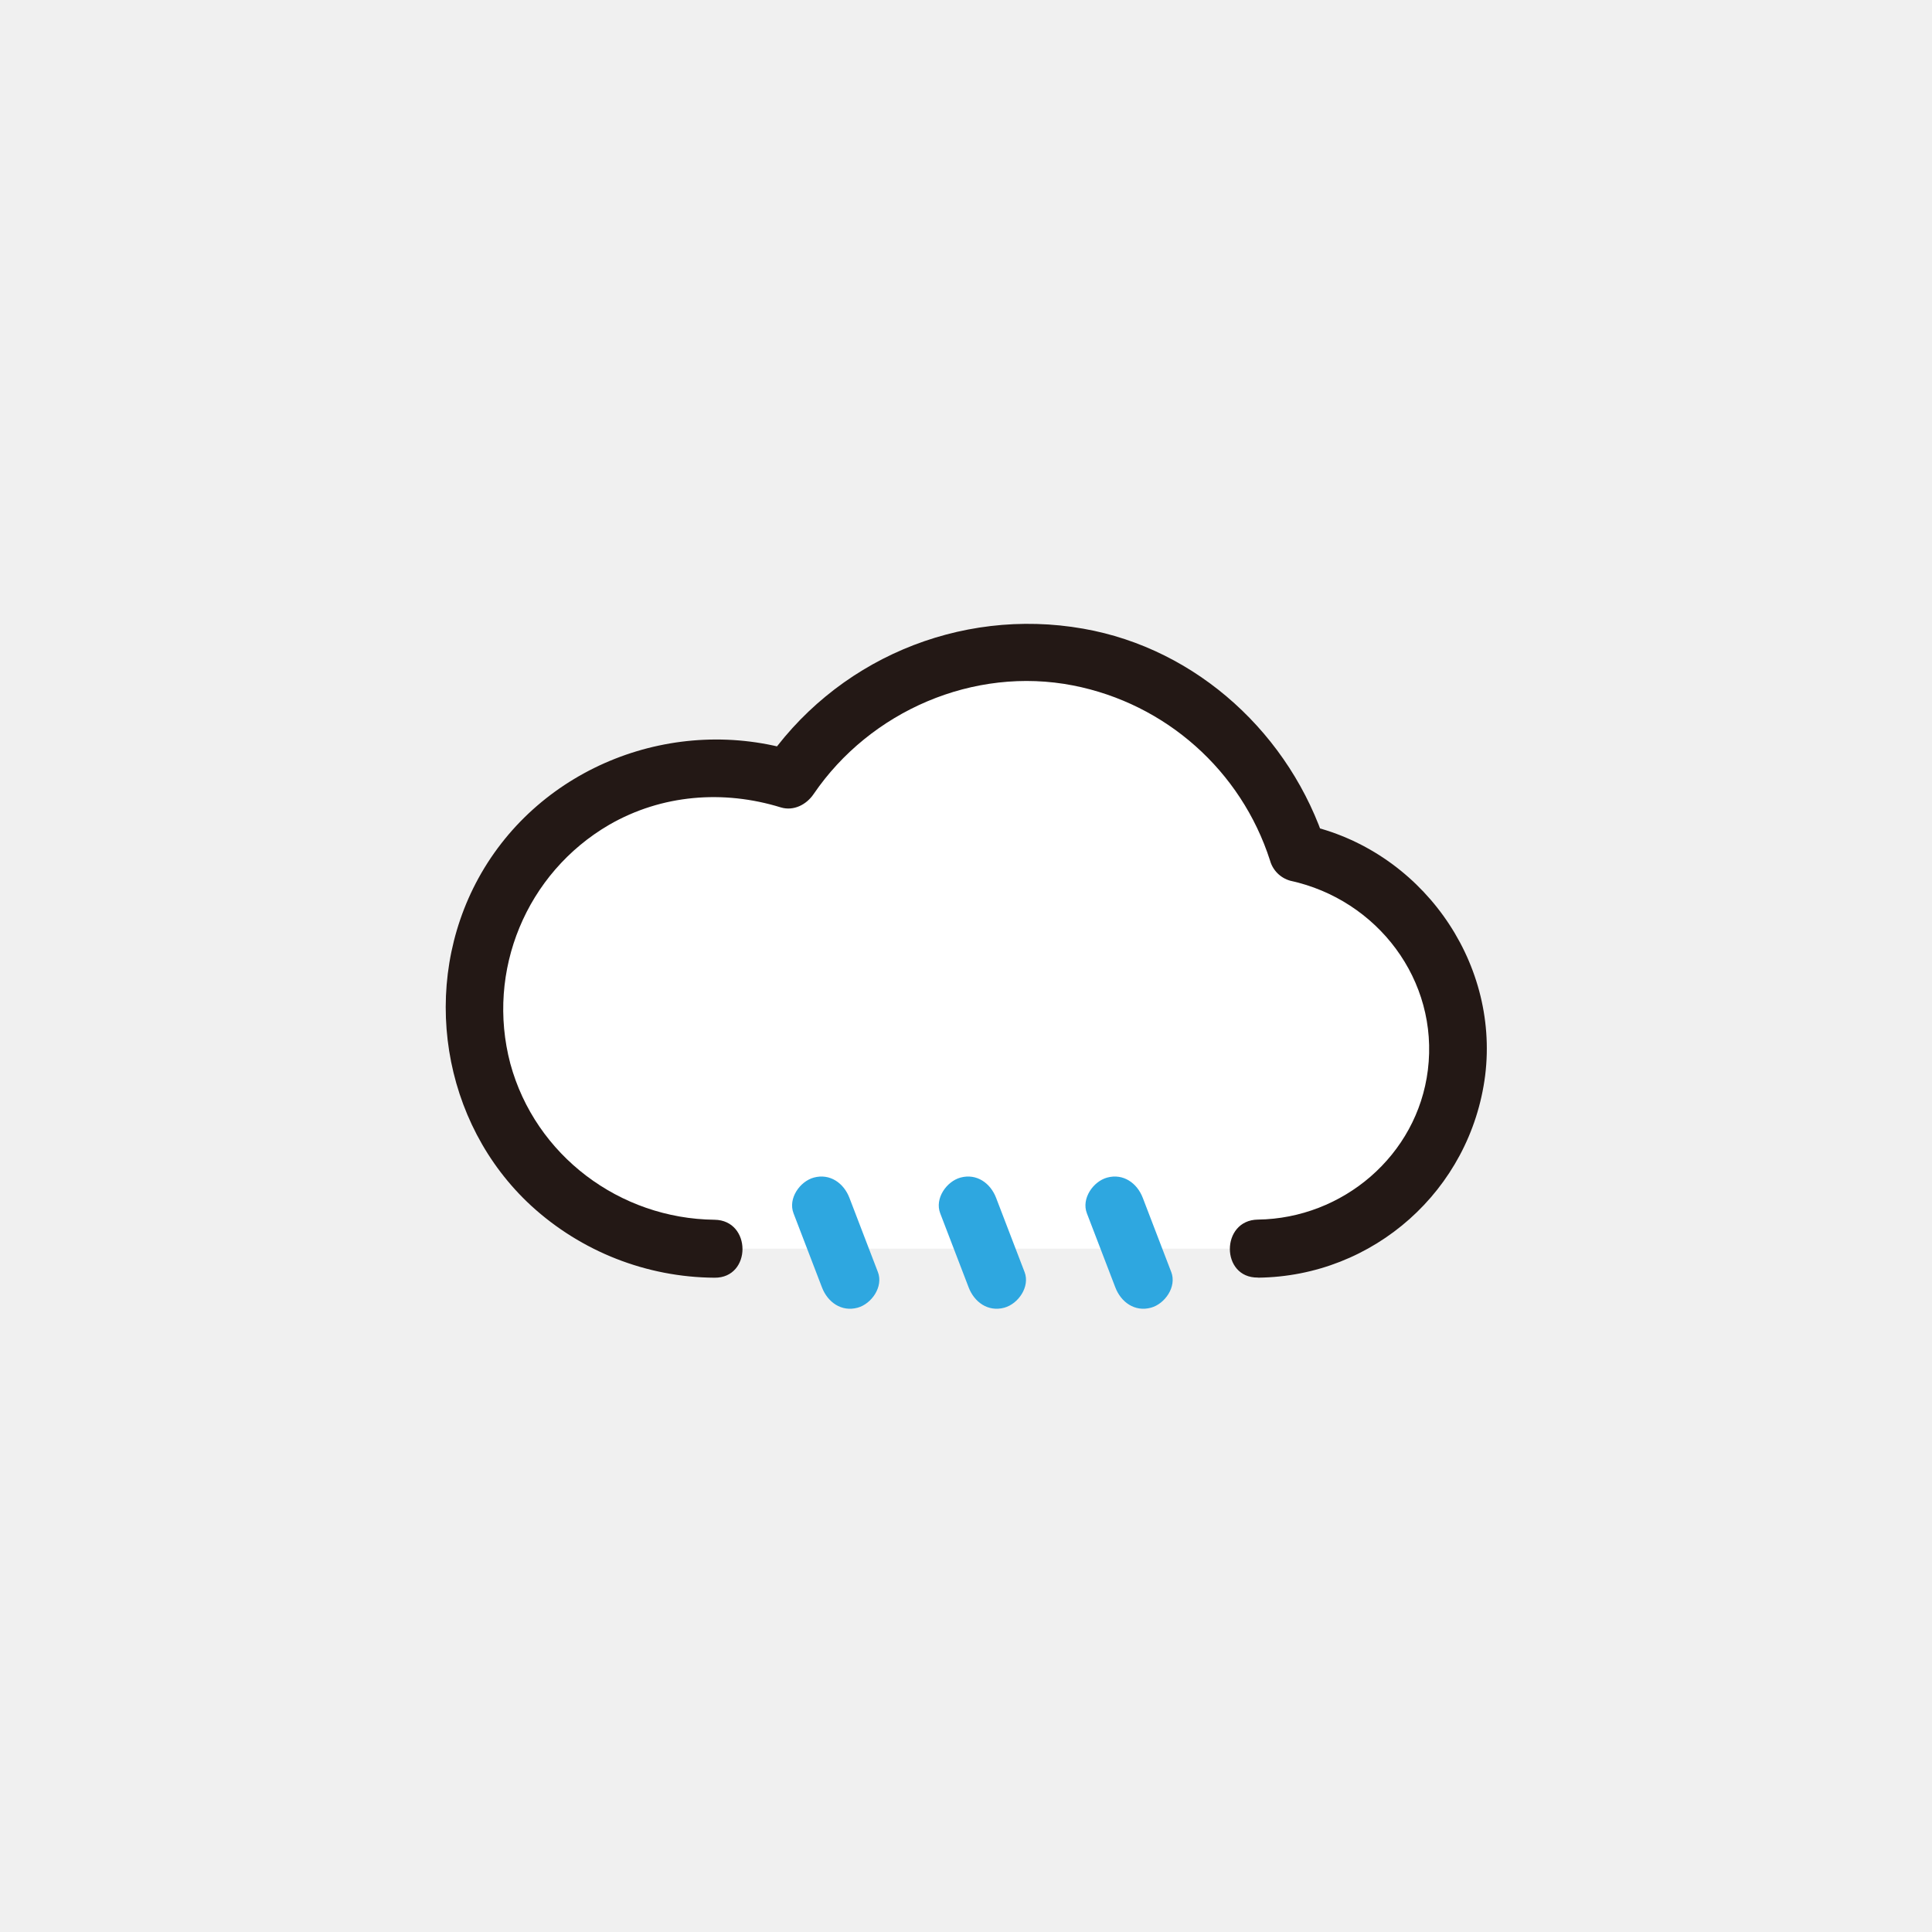
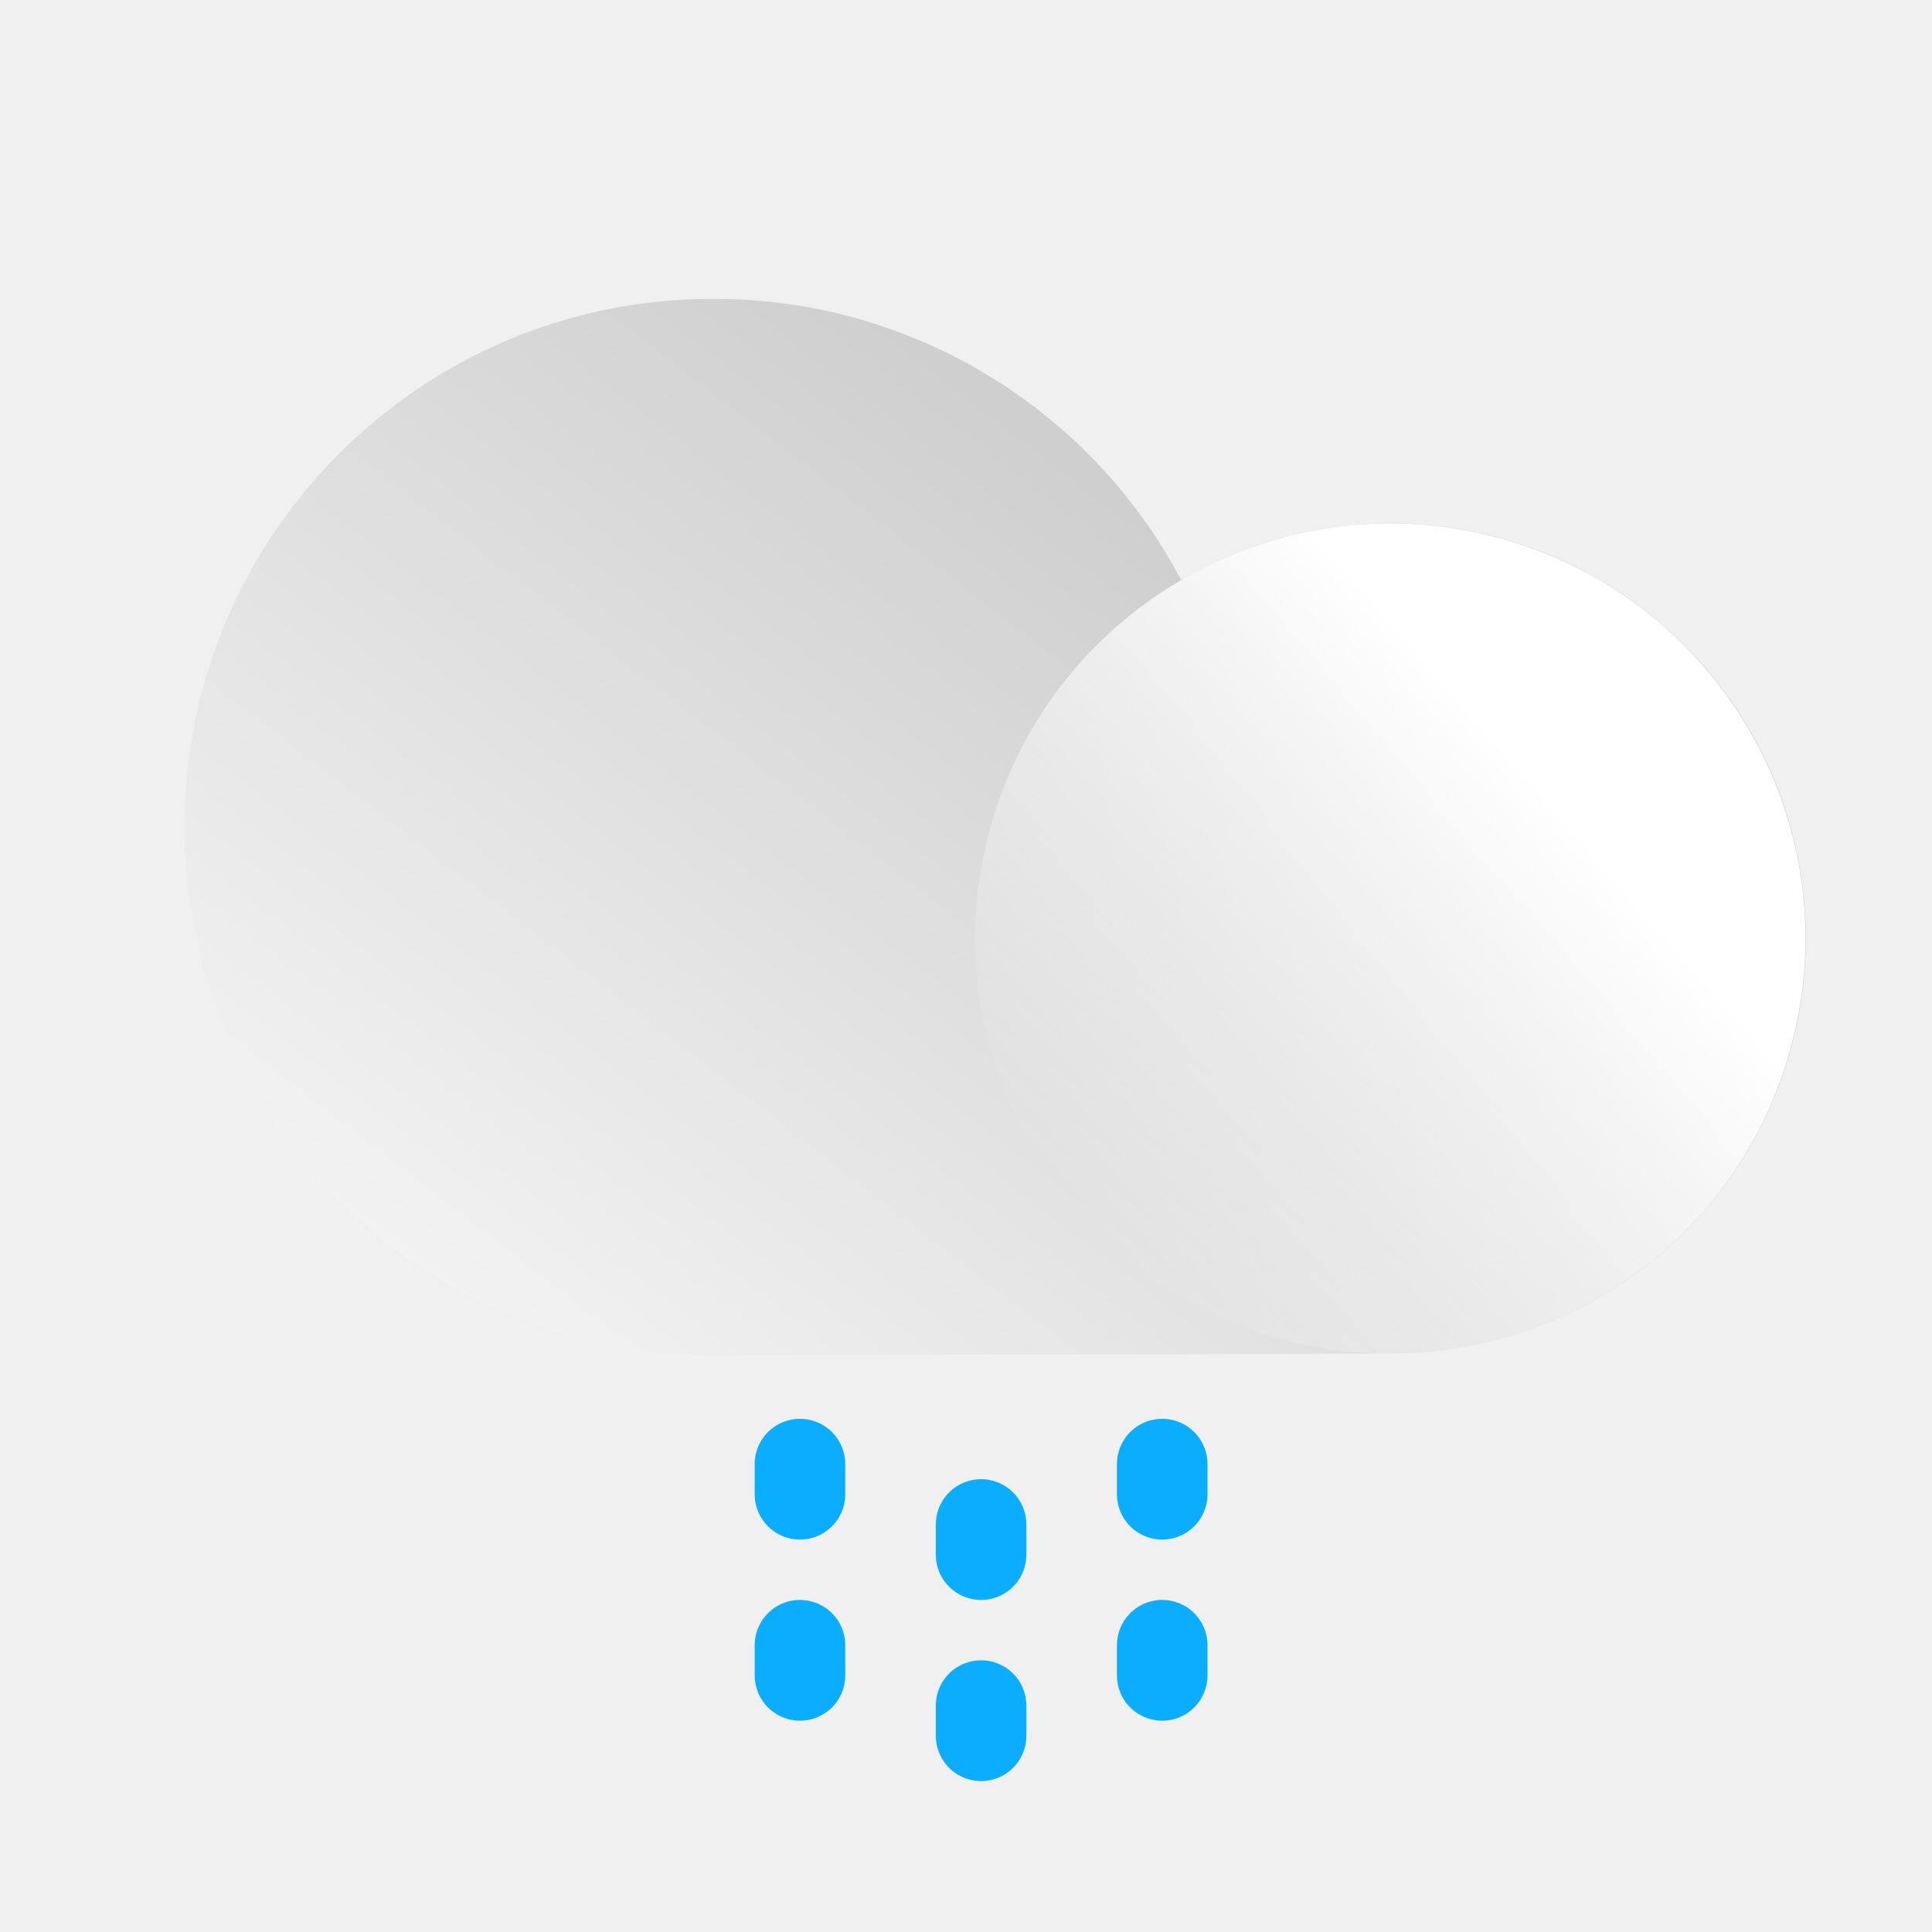
- <svg xmlns="http://www.w3.org/2000/svg" viewBox="0 0 500 500">
+ <svg xmlns="http://www.w3.org/2000/svg" data-name="Layer 1" id="Layer_1" viewBox="0 0 64 64">
  <defs>
-     <style>.cls-1{fill:#fff;}.cls-2{fill:#231815;}.cls-3{fill:#2ea7e0;}</style>
+     <style>.cls-1{fill:none;stroke:#0baeff;stroke-linecap:round;stroke-miterlimit:10;stroke-width:3px;}.cls-2{fill:url(#linear-gradient);}.cls-3{fill:url(#linear-gradient-2);}</style>
+     <linearGradient gradientTransform="matrix(-1, 0, 0, 1, -82.03, 0)" gradientUnits="userSpaceOnUse" id="linear-gradient" x1="-101.28" x2="-122.37" y1="46.39" y2="19.08">
+       <stop offset="0" stop-color="#f2f2f2" />
+       <stop offset="1" stop-color="#cfcfcf" />
+     </linearGradient>
+     <linearGradient gradientTransform="matrix(0, -1, -1, 0, 137.46, -102.8)" gradientUnits="userSpaceOnUse" id="linear-gradient-2" x1="-137.98" x2="-126.37" y1="85.19" y2="102.84">
+       <stop offset="0.02" stop-color="#fff" />
+       <stop offset="1" stop-color="#fff" stop-opacity="0" />
+     </linearGradient>
  </defs>
-   <g data-name="图层 1" id="图层_1">
-     <path class="cls-1" d="M325.57,323.16A51.75,51.75,0,0,0,335.91,220.7a73.71,73.71,0,0,0-131.81-19,62.24,62.24,0,1,0-19.18,121.44" />
-     <path class="cls-2" d="M325.57,330.66a59.9,59.9,0,0,0,58.79-52.34c3.7-30-17-58.47-46.46-64.86l5.24,5.24c-9.07-28.39-33.17-50.81-62.81-56a82.4,82.4,0,0,0-82.71,35.25l8.47-3.45c-31.4-9.69-66.35,3.77-82.26,32.77-15.16,27.65-9.62,63.37,13.66,84.79a70.91,70.91,0,0,0,47.42,18.61c9.66.11,9.66-14.89,0-15-24.5-.27-46.36-16.6-52.84-40.4a55.22,55.22,0,0,1,25.59-61.82c13.58-7.83,29.54-9.09,44.43-4.49,3.34,1,6.63-.74,8.47-3.45C225.22,184,252,172.37,277.73,177.4a67.05,67.05,0,0,1,50.95,45.29,7.54,7.54,0,0,0,5.24,5.24c22.53,4.89,38.5,25.75,35.61,49-2.74,22.09-22,38.41-44,38.7-9.64.13-9.67,15.13,0,15Z" />
-     <line class="cls-3" x1="219.97" x2="212.6" y1="331.2" y2="312" />
-     <path class="cls-3" d="M227.2,329.21,219.83,310c-1.45-3.78-5-6.39-9.23-5.24-3.61,1-6.7,5.42-5.24,9.23l7.37,19.2c1.45,3.78,5,6.39,9.23,5.24,3.61-1,6.7-5.42,5.24-9.23Z" />
-     <line class="cls-3" x1="257.93" x2="250.56" y1="331.2" y2="312" />
-     <path class="cls-3" d="M265.16,329.21,257.79,310c-1.45-3.78-5-6.39-9.23-5.24-3.61,1-6.7,5.42-5.24,9.23l7.37,19.2c1.45,3.78,5,6.39,9.23,5.24,3.61-1,6.7-5.42,5.24-9.23Z" />
-     <line class="cls-3" x1="295.89" x2="288.52" y1="331.2" y2="312" />
-     <path class="cls-3" d="M303.12,329.21,295.75,310c-1.45-3.78-5-6.39-9.23-5.24-3.61,1-6.7,5.42-5.24,9.23l7.37,19.2c1.45,3.78,5,6.39,9.23,5.24,3.61-1,6.7-5.42,5.24-9.23Z" />
-   </g>
+   <line class="cls-1" x1="32.5" x2="32.5" y1="50.5" y2="51.5" />
+   <line class="cls-1" x1="26.5" x2="26.5" y1="48.5" y2="49.5" />
+   <line class="cls-1" x1="38.5" x2="38.5" y1="48.5" y2="49.5" />
+   <line class="cls-1" x1="38.5" x2="38.5" y1="54.5" y2="55.5" />
+   <line class="cls-1" x1="26.5" x2="26.5" y1="54.5" y2="55.5" />
+   <line class="cls-1" x1="32.5" x2="32.5" y1="56.5" y2="57.5" />
+   <path class="cls-2" d="M23.66,9.9a17.49,17.49,0,0,1,15.47,9.32A13.75,13.75,0,1,1,46,44.84l-22.39.06a17.5,17.5,0,0,1,0-35Z" />
+   <circle class="cls-3" cx="46.05" cy="31.09" r="13.75" transform="translate(3.72 67.08) rotate(-74.39)" />
</svg>
